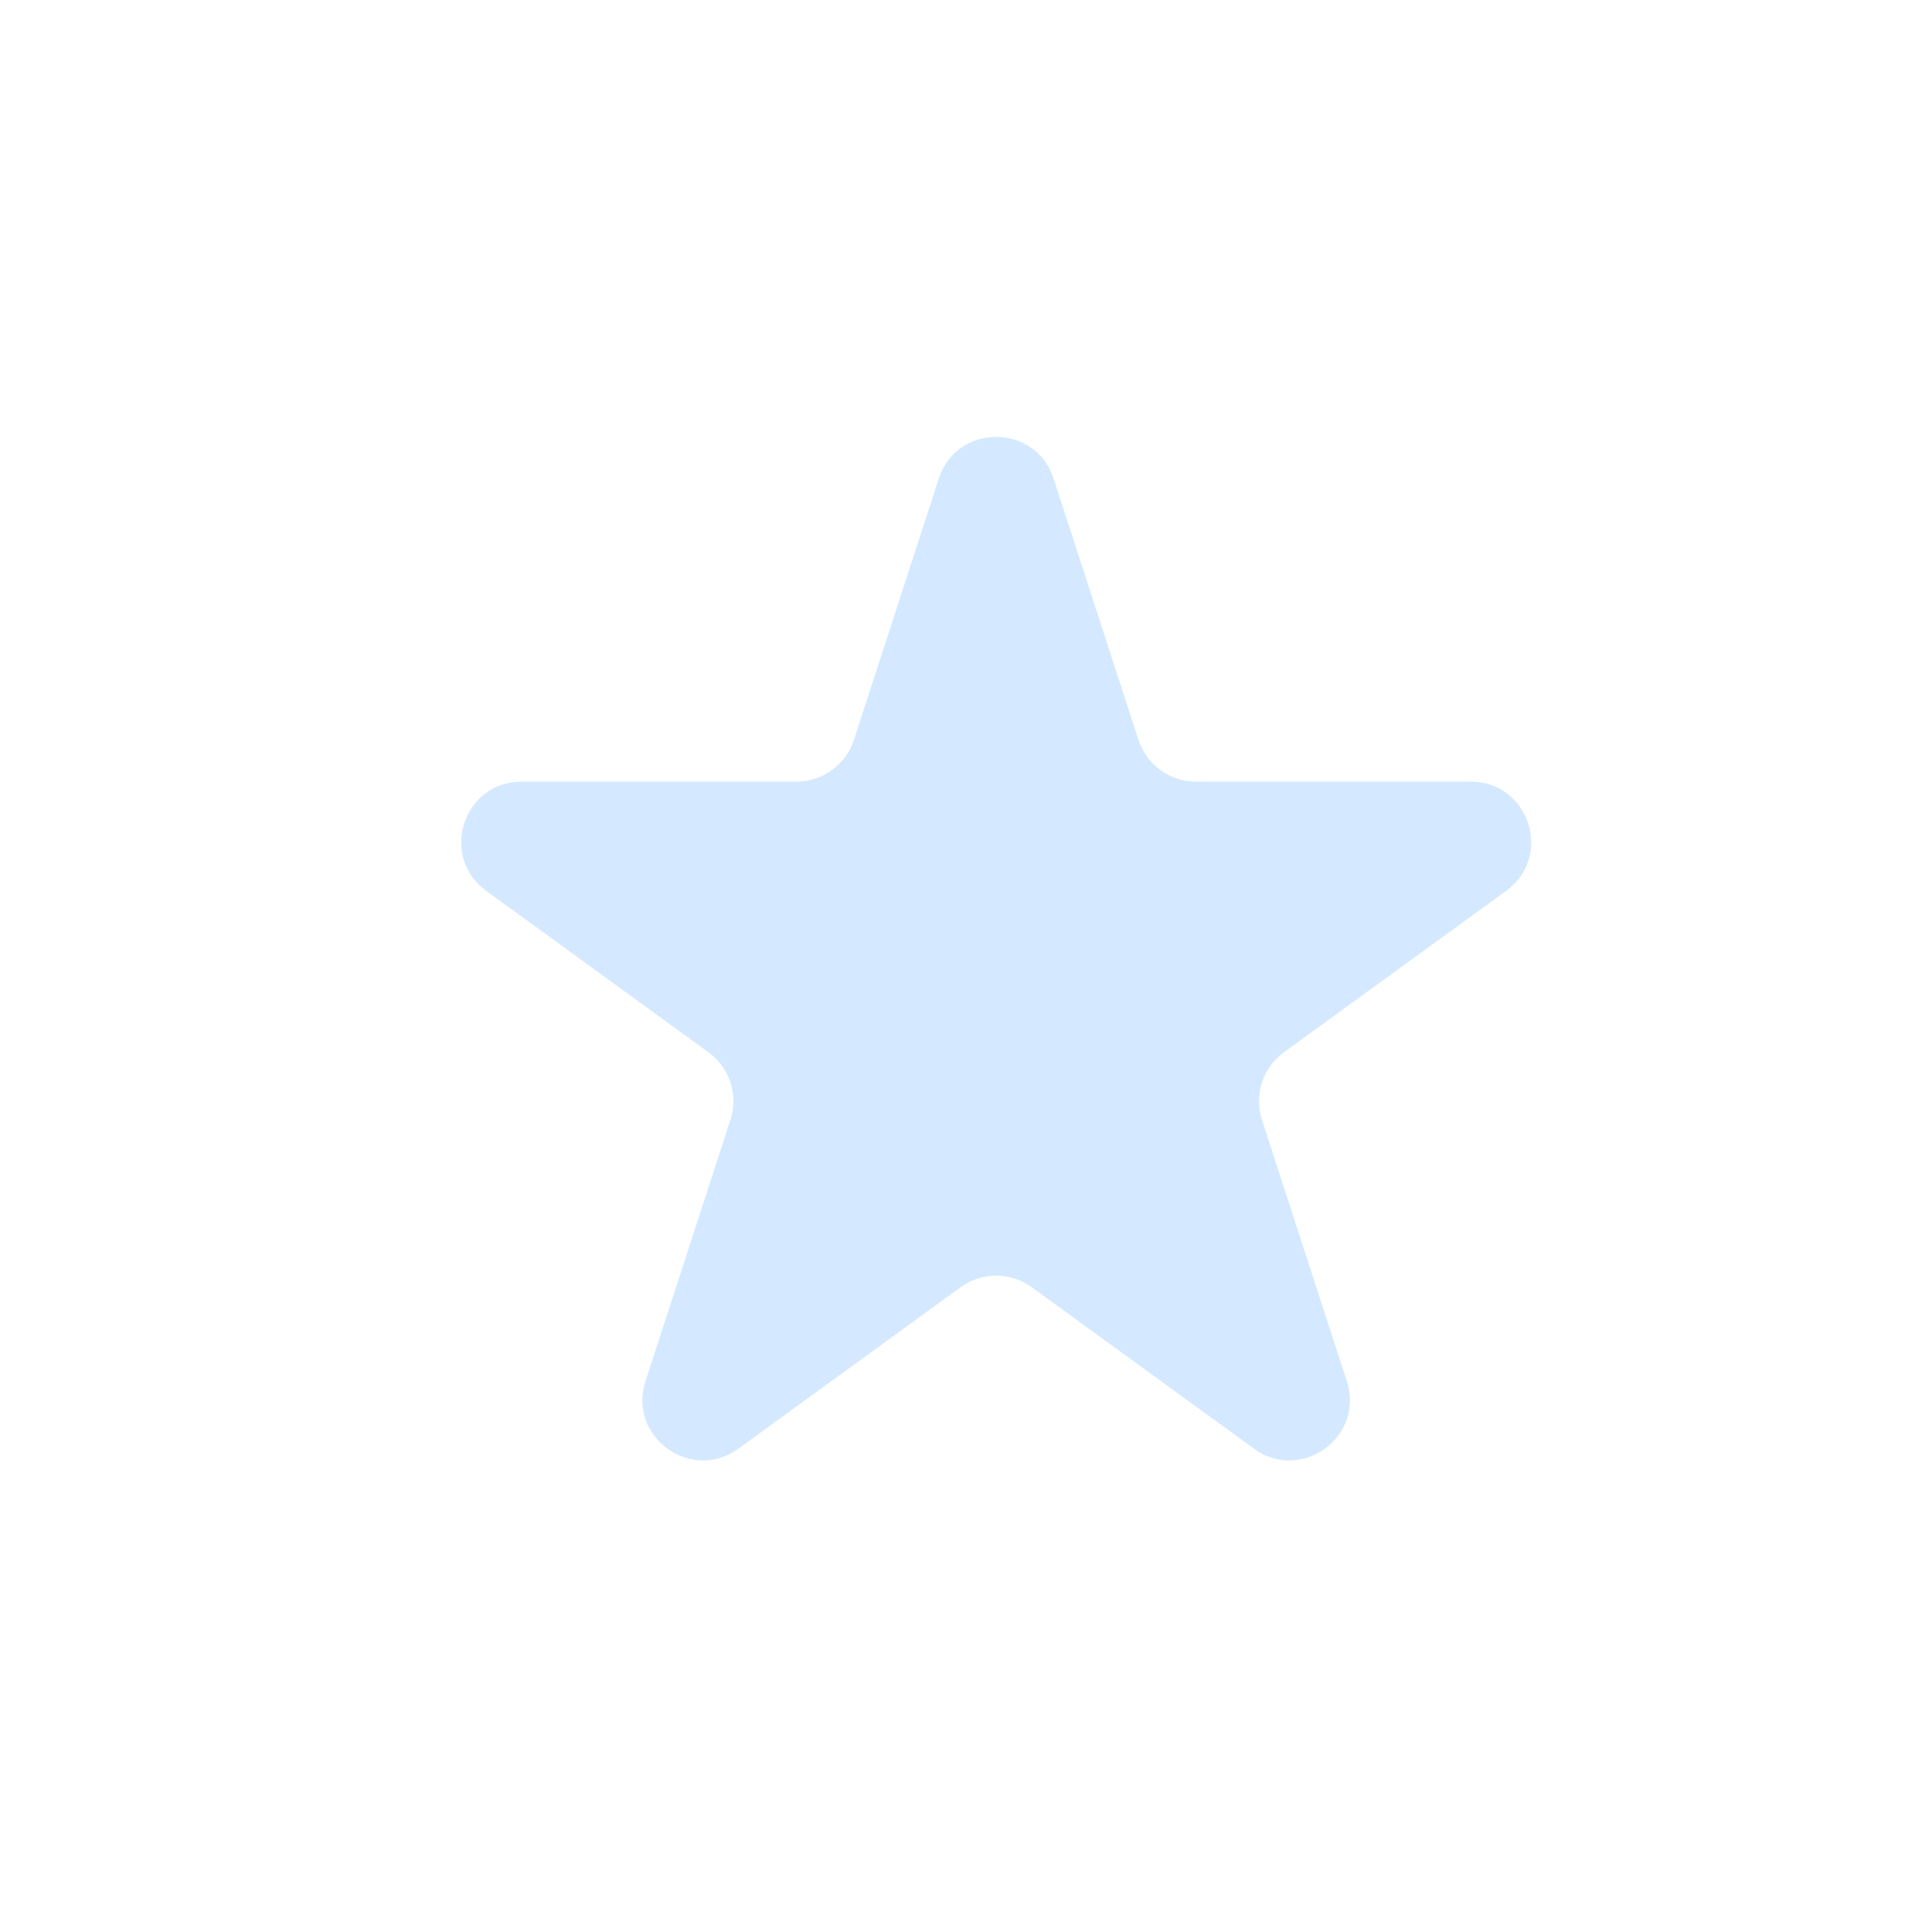
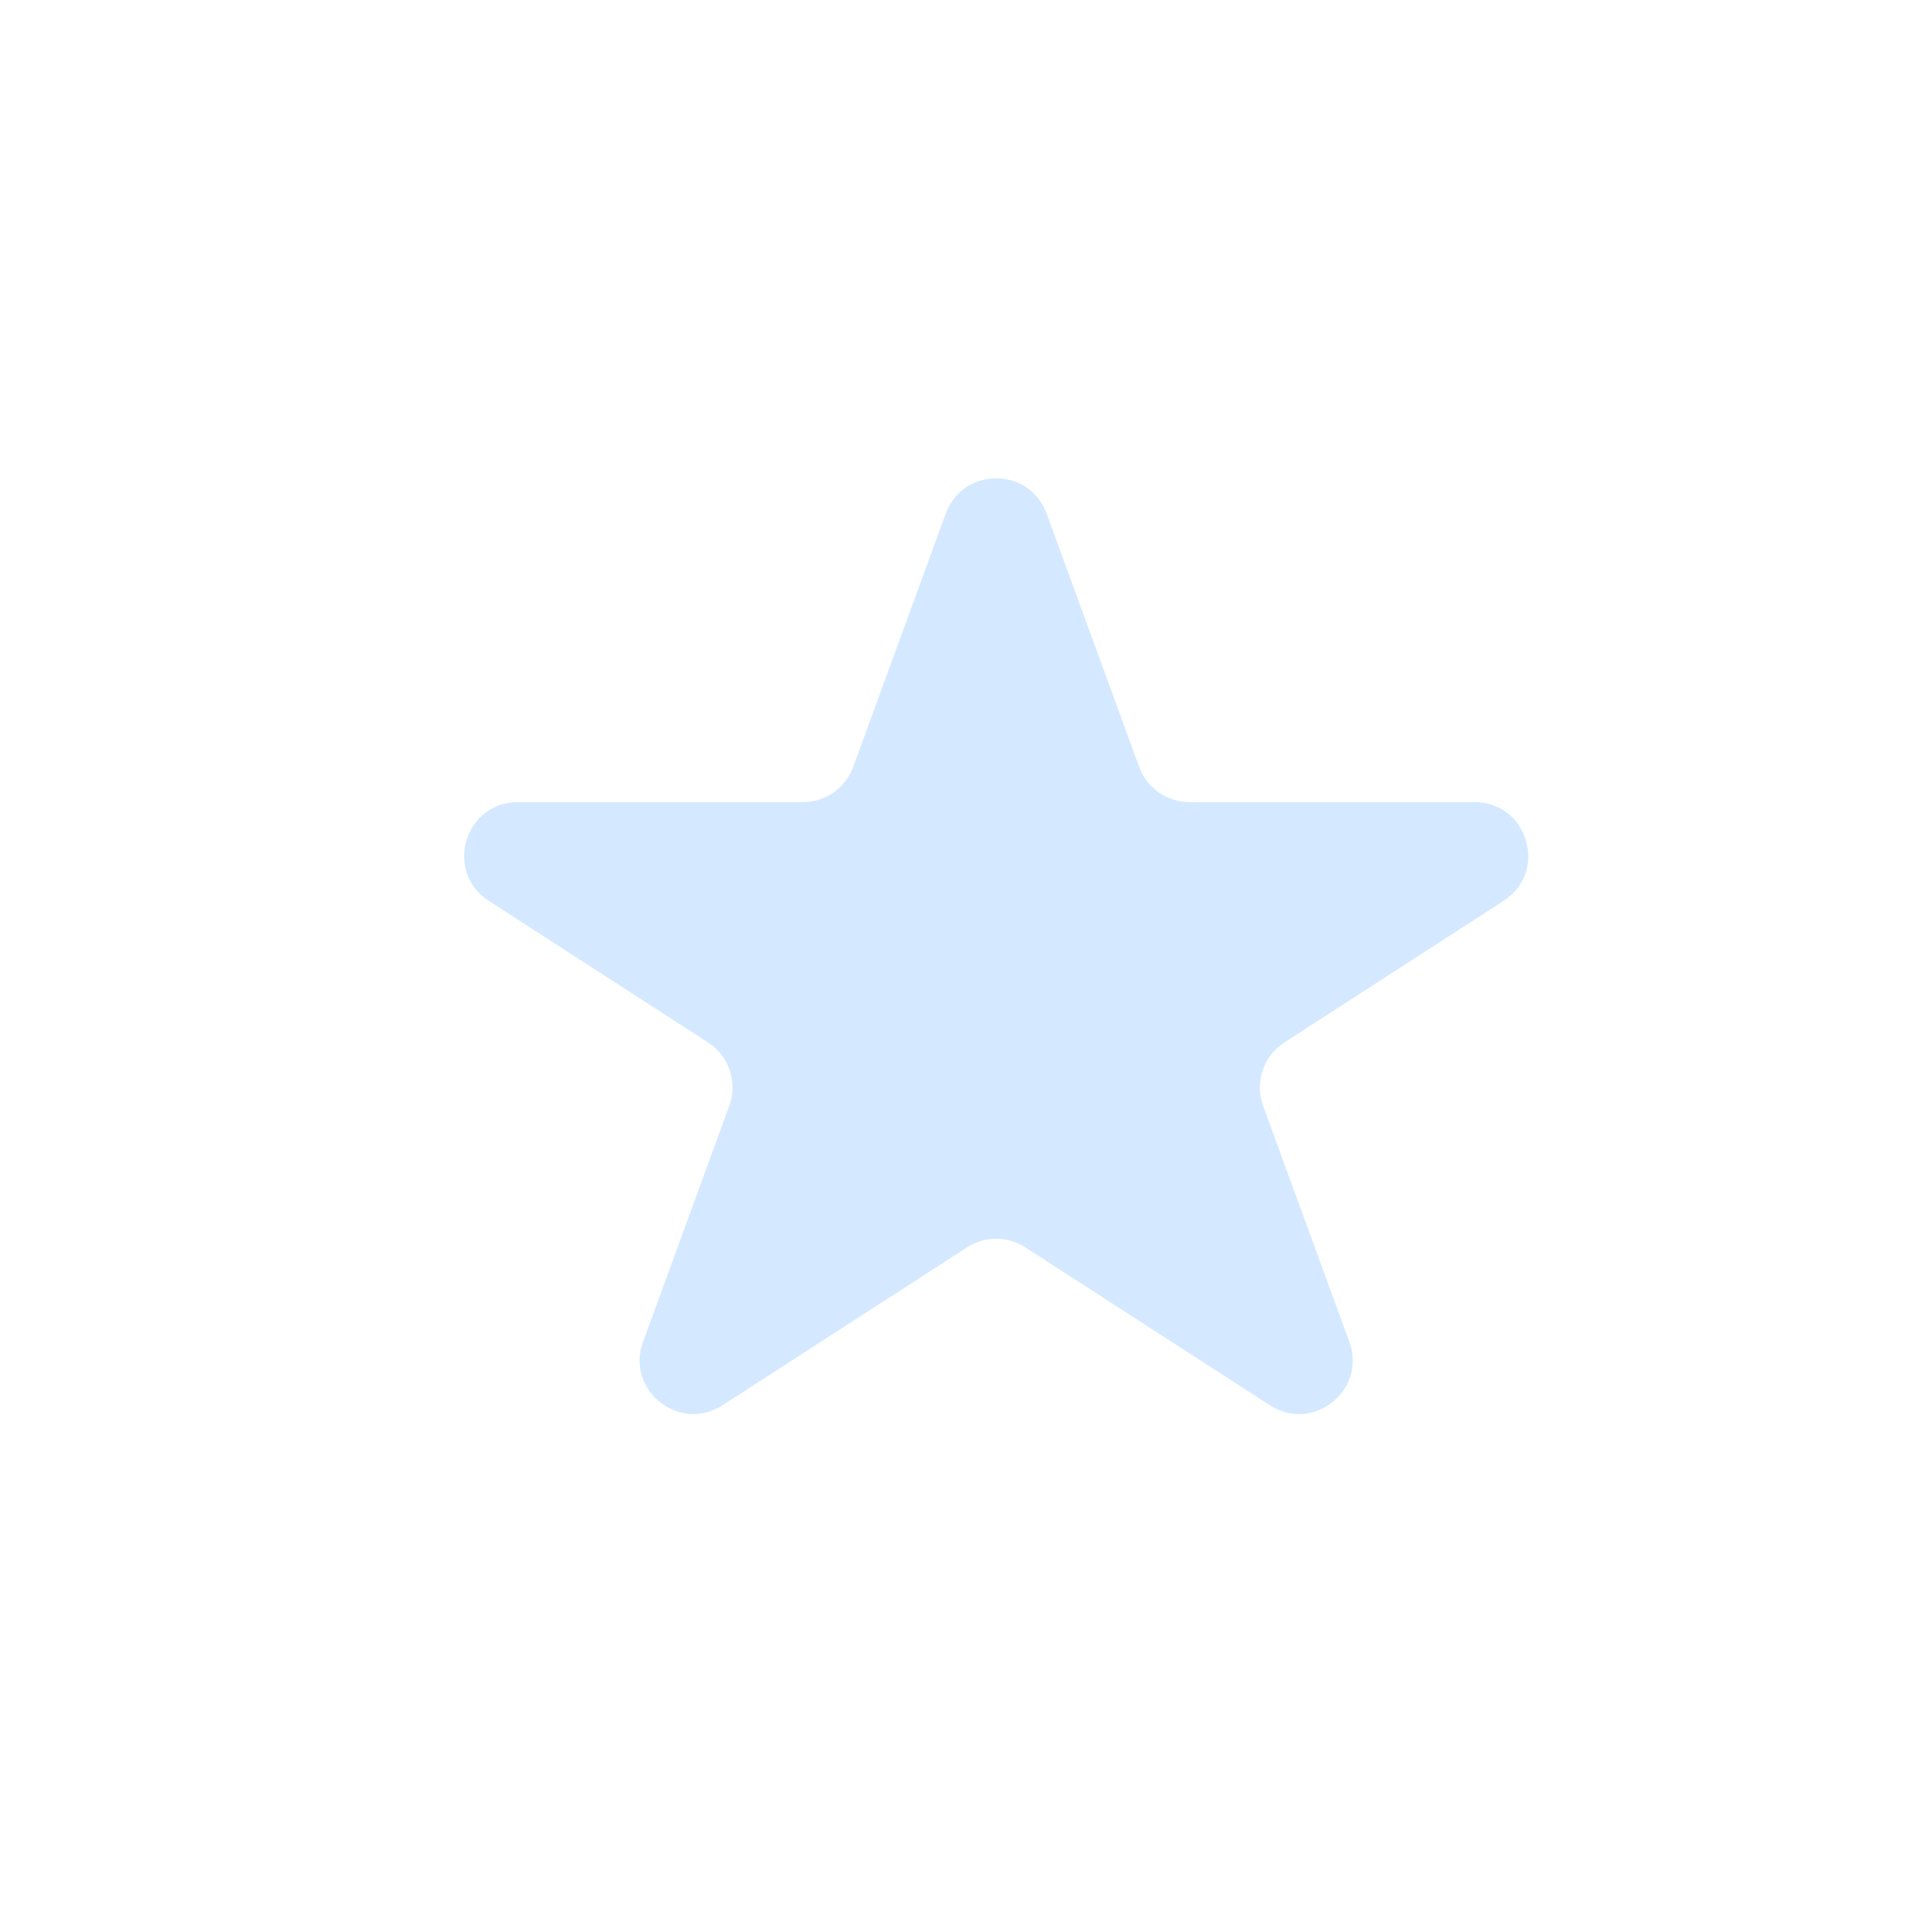
- <svg xmlns="http://www.w3.org/2000/svg" width="32" height="32" viewBox="0 0 32 32" fill="none">
-   <path d="M15.549 7.927C15.848 7.006 17.152 7.006 17.451 7.927L18.857 12.255C18.991 12.667 19.375 12.946 19.808 12.946H24.36C25.328 12.946 25.731 14.186 24.947 14.755L21.265 17.43C20.915 17.685 20.768 18.136 20.902 18.548L22.308 22.877C22.608 23.798 21.553 24.564 20.77 23.995L17.088 21.32C16.737 21.065 16.263 21.065 15.912 21.32L12.23 23.995C11.447 24.564 10.392 23.798 10.691 22.877L12.098 18.548C12.232 18.136 12.085 17.685 11.735 17.43L8.053 14.755C7.269 14.186 7.672 12.946 8.641 12.946H13.191C13.625 12.946 14.009 12.667 14.143 12.255L15.549 7.927Z" fill="#D4E9FF" />
+ <svg xmlns="http://www.w3.org/2000/svg" width="32" height="32" viewBox="0 0 36 32" fill="none">
+   <path d="M17.623 7.569C17.943 6.694 19.182 6.694 19.502 7.569L21.227 12.29C21.371 12.684 21.746 12.946 22.166 12.946H27.475C28.472 12.946 28.855 14.245 28.018 14.786L23.933 17.424C23.541 17.677 23.376 18.169 23.537 18.608L25.143 23.002C25.472 23.903 24.467 24.706 23.661 24.185L19.105 21.243C18.775 21.03 18.35 21.03 18.02 21.243L13.464 24.185C12.658 24.706 11.653 23.903 11.982 23.002L13.588 18.608C13.749 18.169 13.584 17.677 13.192 17.424L9.107 14.786C8.27 14.245 8.653 12.946 9.65 12.946H14.959C15.379 12.946 15.754 12.684 15.898 12.29L17.623 7.569Z" fill="#D4E9FF" />
</svg>
